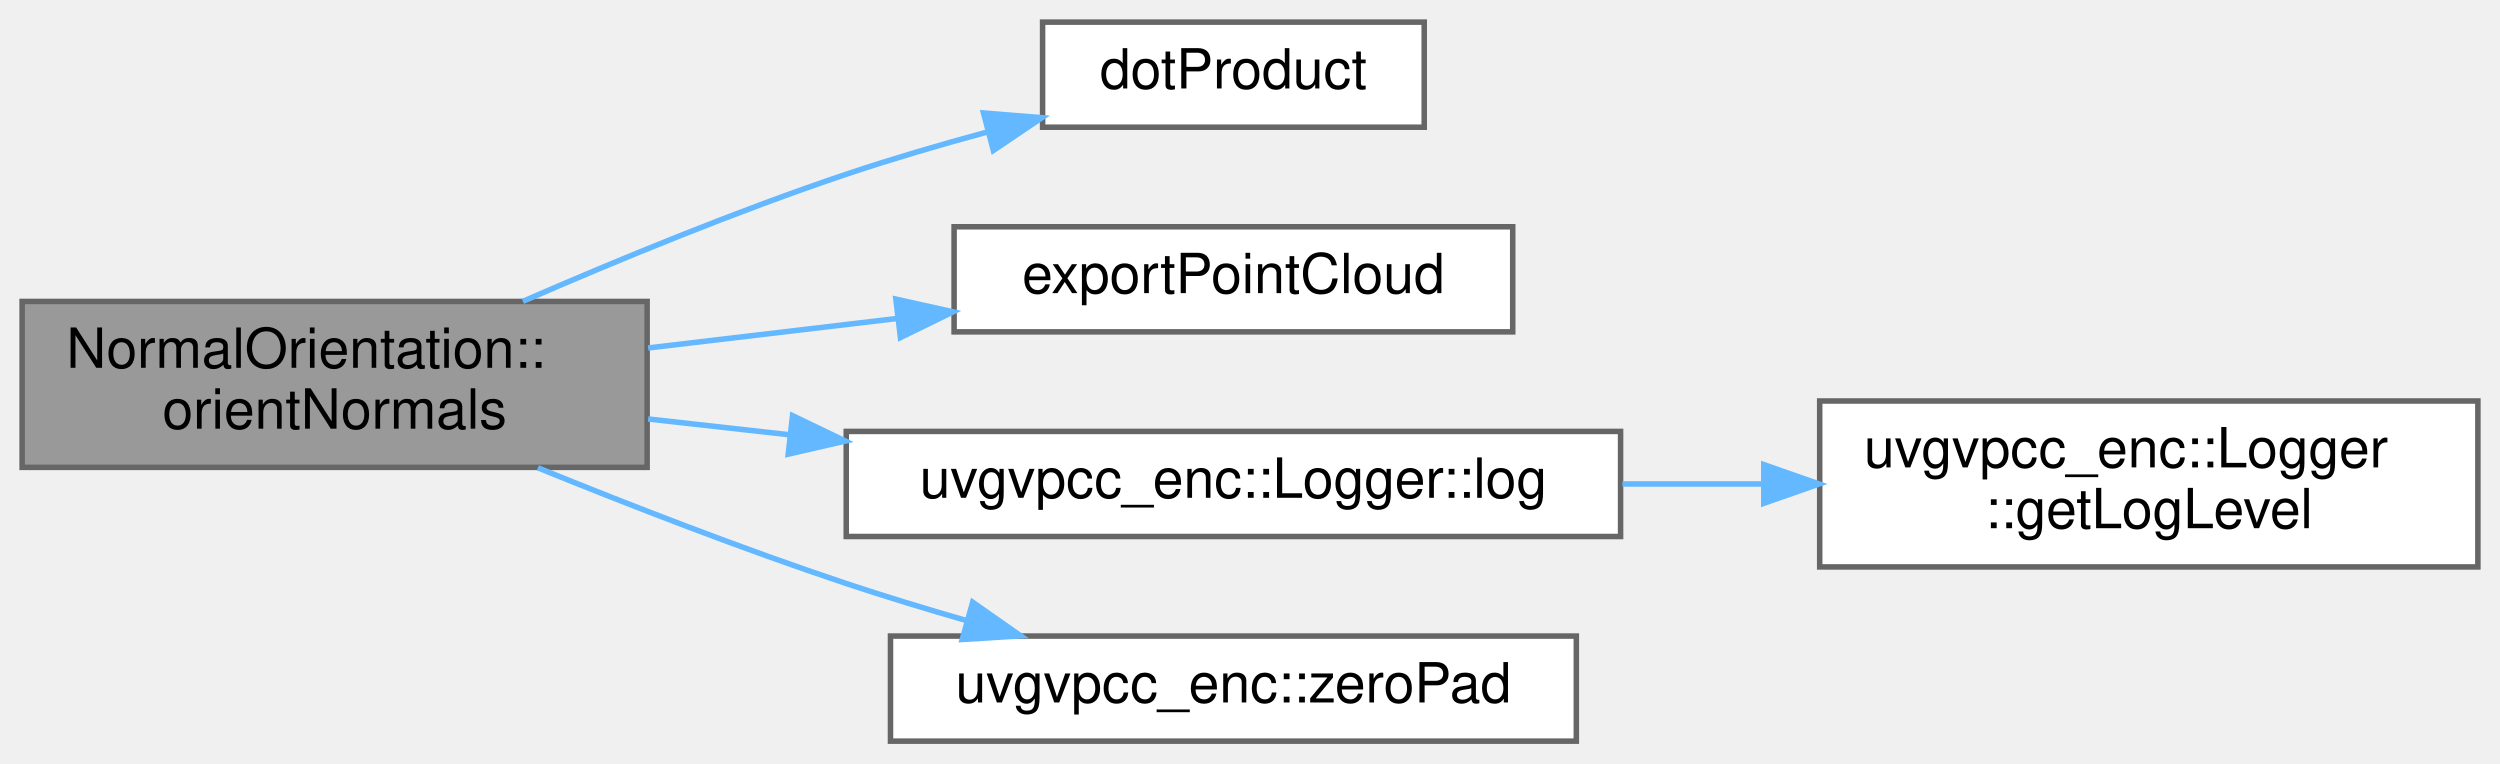
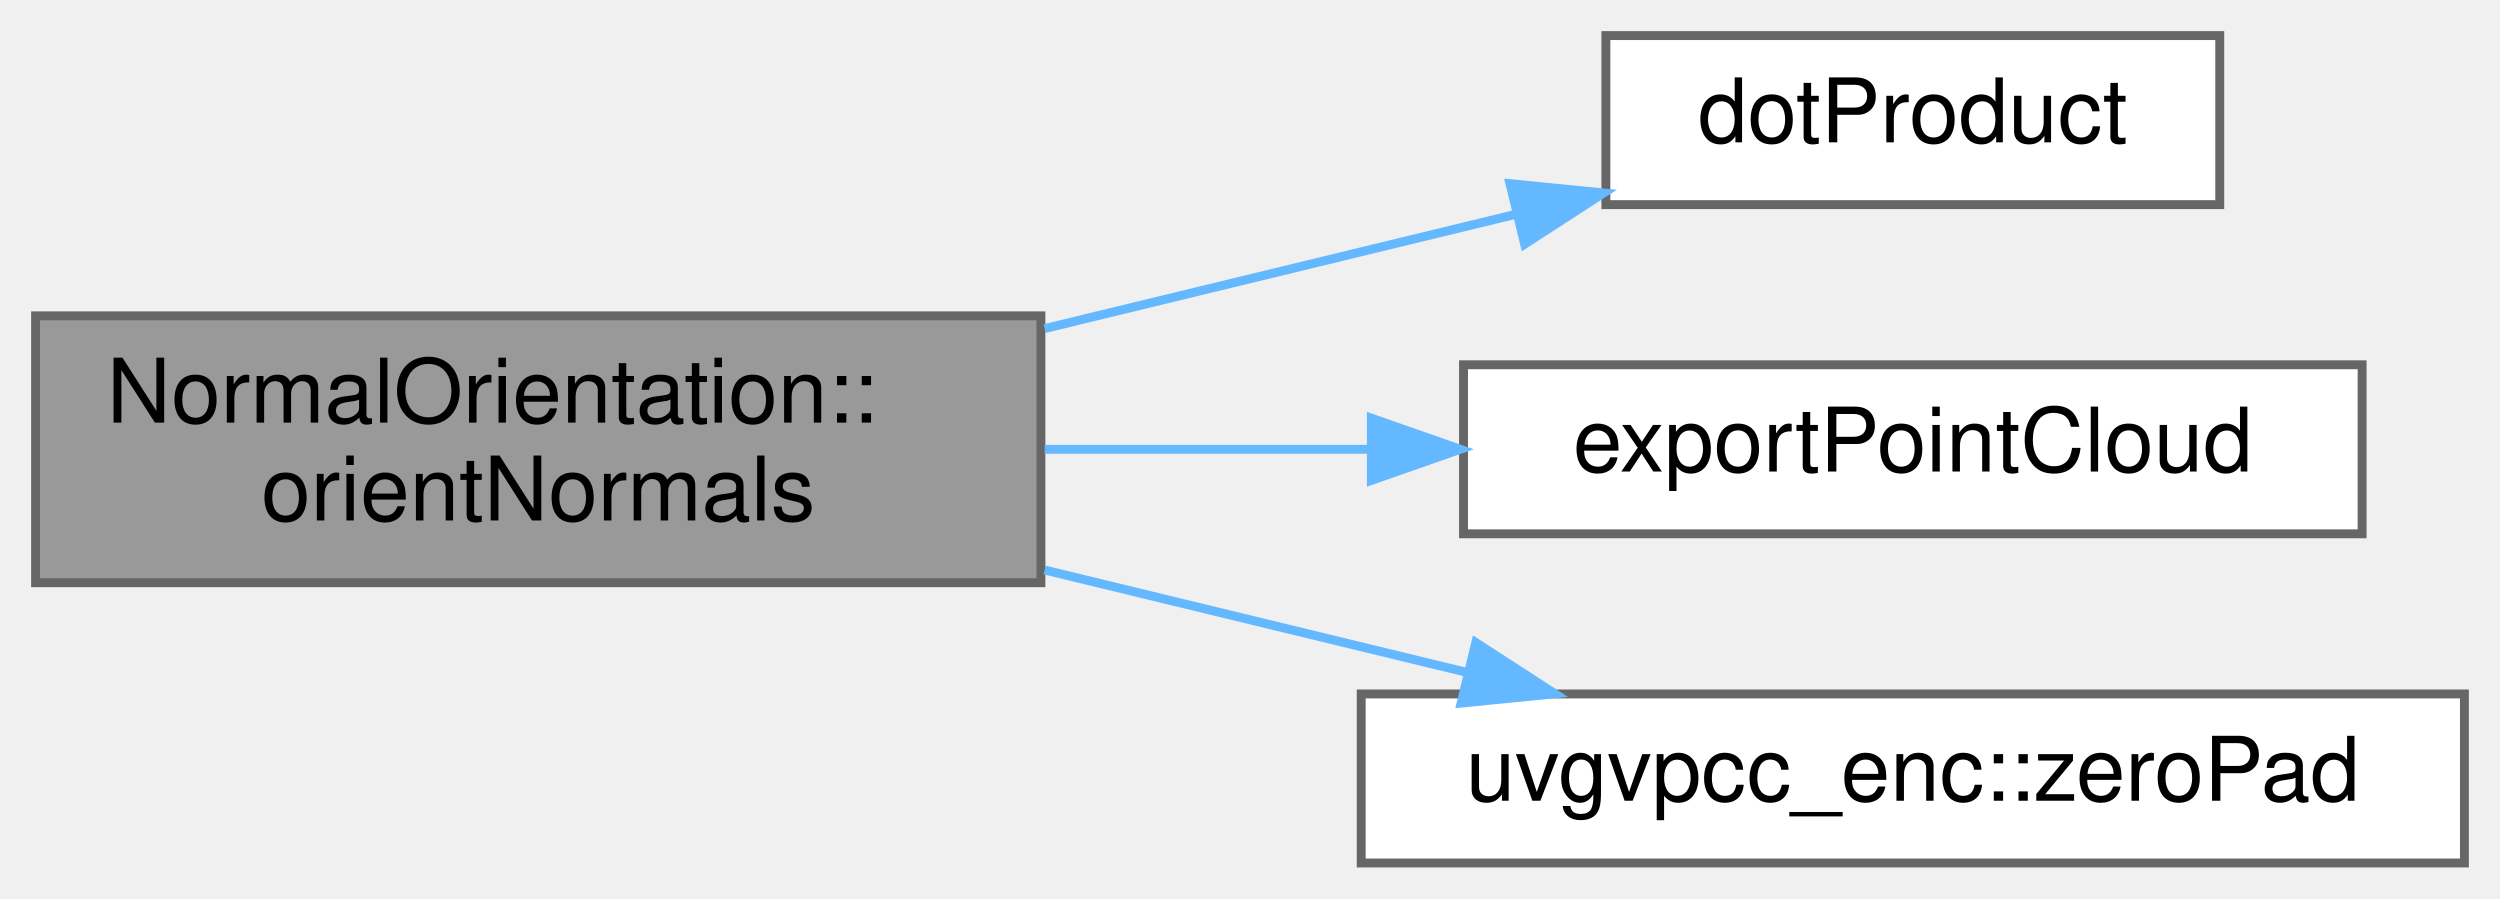
- <svg xmlns="http://www.w3.org/2000/svg" xmlns:xlink="http://www.w3.org/1999/xlink" width="452pt" height="138pt" viewBox="0.00 0.00 452.00 138.00">
-   <g id="graph0" class="graph" transform="scale(1 1) rotate(0) translate(4 134)">
+ <svg xmlns="http://www.w3.org/2000/svg" xmlns:xlink="http://www.w3.org/1999/xlink" width="281pt" height="101pt" viewBox="0.00 0.00 281.00 101.00">
+   <g id="graph0" class="graph" transform="scale(1 1) rotate(0) translate(4 97)">
    <g id="Node000001" class="node">
      <g id="a_Node000001">
        <a xlink:title=" ">
-           <polygon fill="#999999" stroke="#666666" points="113,-79.5 0,-79.5 0,-49.5 113,-49.5 113,-79.5" />
-           <text text-anchor="start" x="8" y="-67.5" font-family="Helvetica,sans-Serif" font-size="10.00">NormalOrientation::</text>
-           <text text-anchor="middle" x="56.5" y="-56.5" font-family="Helvetica,sans-Serif" font-size="10.00">orientNormals</text>
+           <polygon fill="#999999" stroke="#666666" points="113,-61.5 0,-61.5 0,-31.5 113,-31.5 113,-61.5" />
+           <text text-anchor="start" x="8" y="-49.5" font-family="Helvetica,sans-Serif" font-size="10.00">NormalOrientation::</text>
+           <text text-anchor="middle" x="56.5" y="-38.5" font-family="Helvetica,sans-Serif" font-size="10.00">orientNormals</text>
        </a>
      </g>
    </g>
    <g id="Node000002" class="node">
      <g id="a_Node000002">
        <a xlink:href="utilsPatchGeneration_8hpp.html#a254e1f999f13aa89c65618b5cd6f707e" target="_top" xlink:title=" ">
-           <polygon fill="white" stroke="#666666" points="253.5,-130 184.5,-130 184.5,-111 253.5,-111 253.5,-130" />
-           <text text-anchor="middle" x="219" y="-118" font-family="Helvetica,sans-Serif" font-size="10.00">dotProduct</text>
+           <polygon fill="white" stroke="#666666" points="245.5,-93 176.5,-93 176.5,-74 245.5,-74 245.5,-93" />
+           <text text-anchor="middle" x="211" y="-81" font-family="Helvetica,sans-Serif" font-size="10.00">dotProduct</text>
        </a>
      </g>
    </g>
    <g id="edge1_Node000001_Node000002" class="edge">
      <g id="a_edge1_Node000001_Node000002">
        <a xlink:title=" ">
-           <path fill="none" stroke="#63b8ff" d="M90.54,-79.52C107.75,-87.01 129.27,-95.87 149,-102.5 157.18,-105.25 166.02,-107.84 174.56,-110.15" />
-           <polygon fill="#63b8ff" stroke="#63b8ff" points="173.82,-113.57 184.38,-112.72 175.6,-106.8 173.82,-113.57" />
+           <path fill="none" stroke="#63b8ff" d="M113.42,-60.07C130.88,-64.3 149.87,-68.91 166.36,-72.91" />
+           <polygon fill="#63b8ff" stroke="#63b8ff" points="165.72,-76.36 176.26,-75.31 167.37,-69.56 165.72,-76.36" />
        </a>
      </g>
    </g>
    <g id="Node000003" class="node">
      <g id="a_Node000003">
        <a xlink:href="utilsPatchGeneration_8hpp.html#a7e03bd9f637d6875e048306bf9f014a2" target="_top" xlink:title=" ">
-           <polygon fill="white" stroke="#666666" points="269.5,-93 168.5,-93 168.5,-74 269.5,-74 269.5,-93" />
-           <text text-anchor="middle" x="219" y="-81" font-family="Helvetica,sans-Serif" font-size="10.00">exportPointCloud</text>
+           <polygon fill="white" stroke="#666666" points="261.5,-56 160.5,-56 160.5,-37 261.5,-37 261.5,-56" />
+           <text text-anchor="middle" x="211" y="-44" font-family="Helvetica,sans-Serif" font-size="10.00">exportPointCloud</text>
        </a>
      </g>
    </g>
    <g id="edge2_Node000001_Node000003" class="edge">
      <g id="a_edge2_Node000001_Node000003">
        <a xlink:title=" ">
-           <path fill="none" stroke="#63b8ff" d="M113.18,-71.09C127.75,-72.82 143.51,-74.68 158.28,-76.43" />
-           <polygon fill="#63b8ff" stroke="#63b8ff" points="157.97,-79.92 168.31,-77.62 158.8,-72.97 157.97,-79.92" />
+           <path fill="none" stroke="#63b8ff" d="M113.42,-46.5C125.25,-46.5 137.79,-46.5 149.78,-46.5" />
+           <polygon fill="#63b8ff" stroke="#63b8ff" points="150.14,-50 160.14,-46.5 150.14,-43 150.14,-50" />
        </a>
      </g>
    </g>
    <g id="Node000004" class="node">
      <g id="a_Node000004">
-         <a xlink:href="classuvgvpcc__enc_1_1Logger.html#af125e72496c52fe57a8aafaadc445ac2" target="_top" xlink:title=" ">
-           <polygon fill="white" stroke="#666666" points="289,-56 149,-56 149,-37 289,-37 289,-56" />
-           <text text-anchor="middle" x="219" y="-44" font-family="Helvetica,sans-Serif" font-size="10.00">uvgvpcc_enc::Logger::log</text>
+         <a xlink:href="namespaceuvgvpcc__enc.html#a69b2cb991ff48de10ff75bc3c0582a54" target="_top" xlink:title=" ">
+           <polygon fill="white" stroke="#666666" points="273,-19 149,-19 149,0 273,0 273,-19" />
+           <text text-anchor="middle" x="211" y="-7" font-family="Helvetica,sans-Serif" font-size="10.00">uvgvpcc_enc::zeroPad</text>
        </a>
      </g>
    </g>
    <g id="edge3_Node000001_Node000004" class="edge">
      <g id="a_edge3_Node000001_Node000004">
        <a xlink:title=" ">
-           <path fill="none" stroke="#63b8ff" d="M113.18,-58.25C121.45,-57.33 130.1,-56.36 138.73,-55.39" />
-           <polygon fill="#63b8ff" stroke="#63b8ff" points="139.29,-58.85 148.84,-54.26 138.51,-51.89 139.29,-58.85" />
-         </a>
-       </g>
-     </g>
-     <g id="Node000006" class="node">
-       <g id="a_Node000006">
-         <a xlink:href="namespaceuvgvpcc__enc.html#a69b2cb991ff48de10ff75bc3c0582a54" target="_top" xlink:title=" ">
-           <polygon fill="white" stroke="#666666" points="281,-19 157,-19 157,0 281,0 281,-19" />
-           <text text-anchor="middle" x="219" y="-7" font-family="Helvetica,sans-Serif" font-size="10.00">uvgvpcc_enc::zeroPad</text>
-         </a>
-       </g>
-     </g>
-     <g id="edge5_Node000001_Node000006" class="edge">
-       <g id="a_edge5_Node000001_Node000006">
-         <a xlink:title=" ">
-           <path fill="none" stroke="#63b8ff" d="M93.25,-49.42C110.02,-42.6 130.38,-34.71 149,-28.5 155.97,-26.18 163.4,-23.91 170.71,-21.81" />
-           <polygon fill="#63b8ff" stroke="#63b8ff" points="171.86,-25.12 180.54,-19.04 169.97,-18.38 171.86,-25.12" />
-         </a>
-       </g>
-     </g>
-     <g id="Node000005" class="node">
-       <g id="a_Node000005">
-         <a xlink:href="classuvgvpcc__enc_1_1Logger.html#a93dc0b596dbe176e77961cb5caf71507" target="_top" xlink:title=" ">
-           <polygon fill="white" stroke="#666666" points="444,-61.5 325,-61.5 325,-31.5 444,-31.5 444,-61.5" />
-           <text text-anchor="start" x="333" y="-49.5" font-family="Helvetica,sans-Serif" font-size="10.00">uvgvpcc_enc::Logger</text>
-           <text text-anchor="middle" x="384.5" y="-38.5" font-family="Helvetica,sans-Serif" font-size="10.00">::getLogLevel</text>
-         </a>
-       </g>
-     </g>
-     <g id="edge4_Node000004_Node000005" class="edge">
-       <g id="a_edge4_Node000004_Node000005">
-         <a xlink:title=" ">
-           <path fill="none" stroke="#63b8ff" d="M289.34,-46.5C297.75,-46.5 306.35,-46.5 314.76,-46.5" />
-           <polygon fill="#63b8ff" stroke="#63b8ff" points="314.89,-50 324.89,-46.5 314.89,-43 314.89,-50" />
+           <path fill="none" stroke="#63b8ff" d="M113.42,-32.93C128.89,-29.18 145.57,-25.13 160.64,-21.48" />
+           <polygon fill="#63b8ff" stroke="#63b8ff" points="161.88,-24.78 170.78,-19.02 160.23,-17.97 161.88,-24.78" />
        </a>
      </g>
    </g>
  </g>
</svg>
